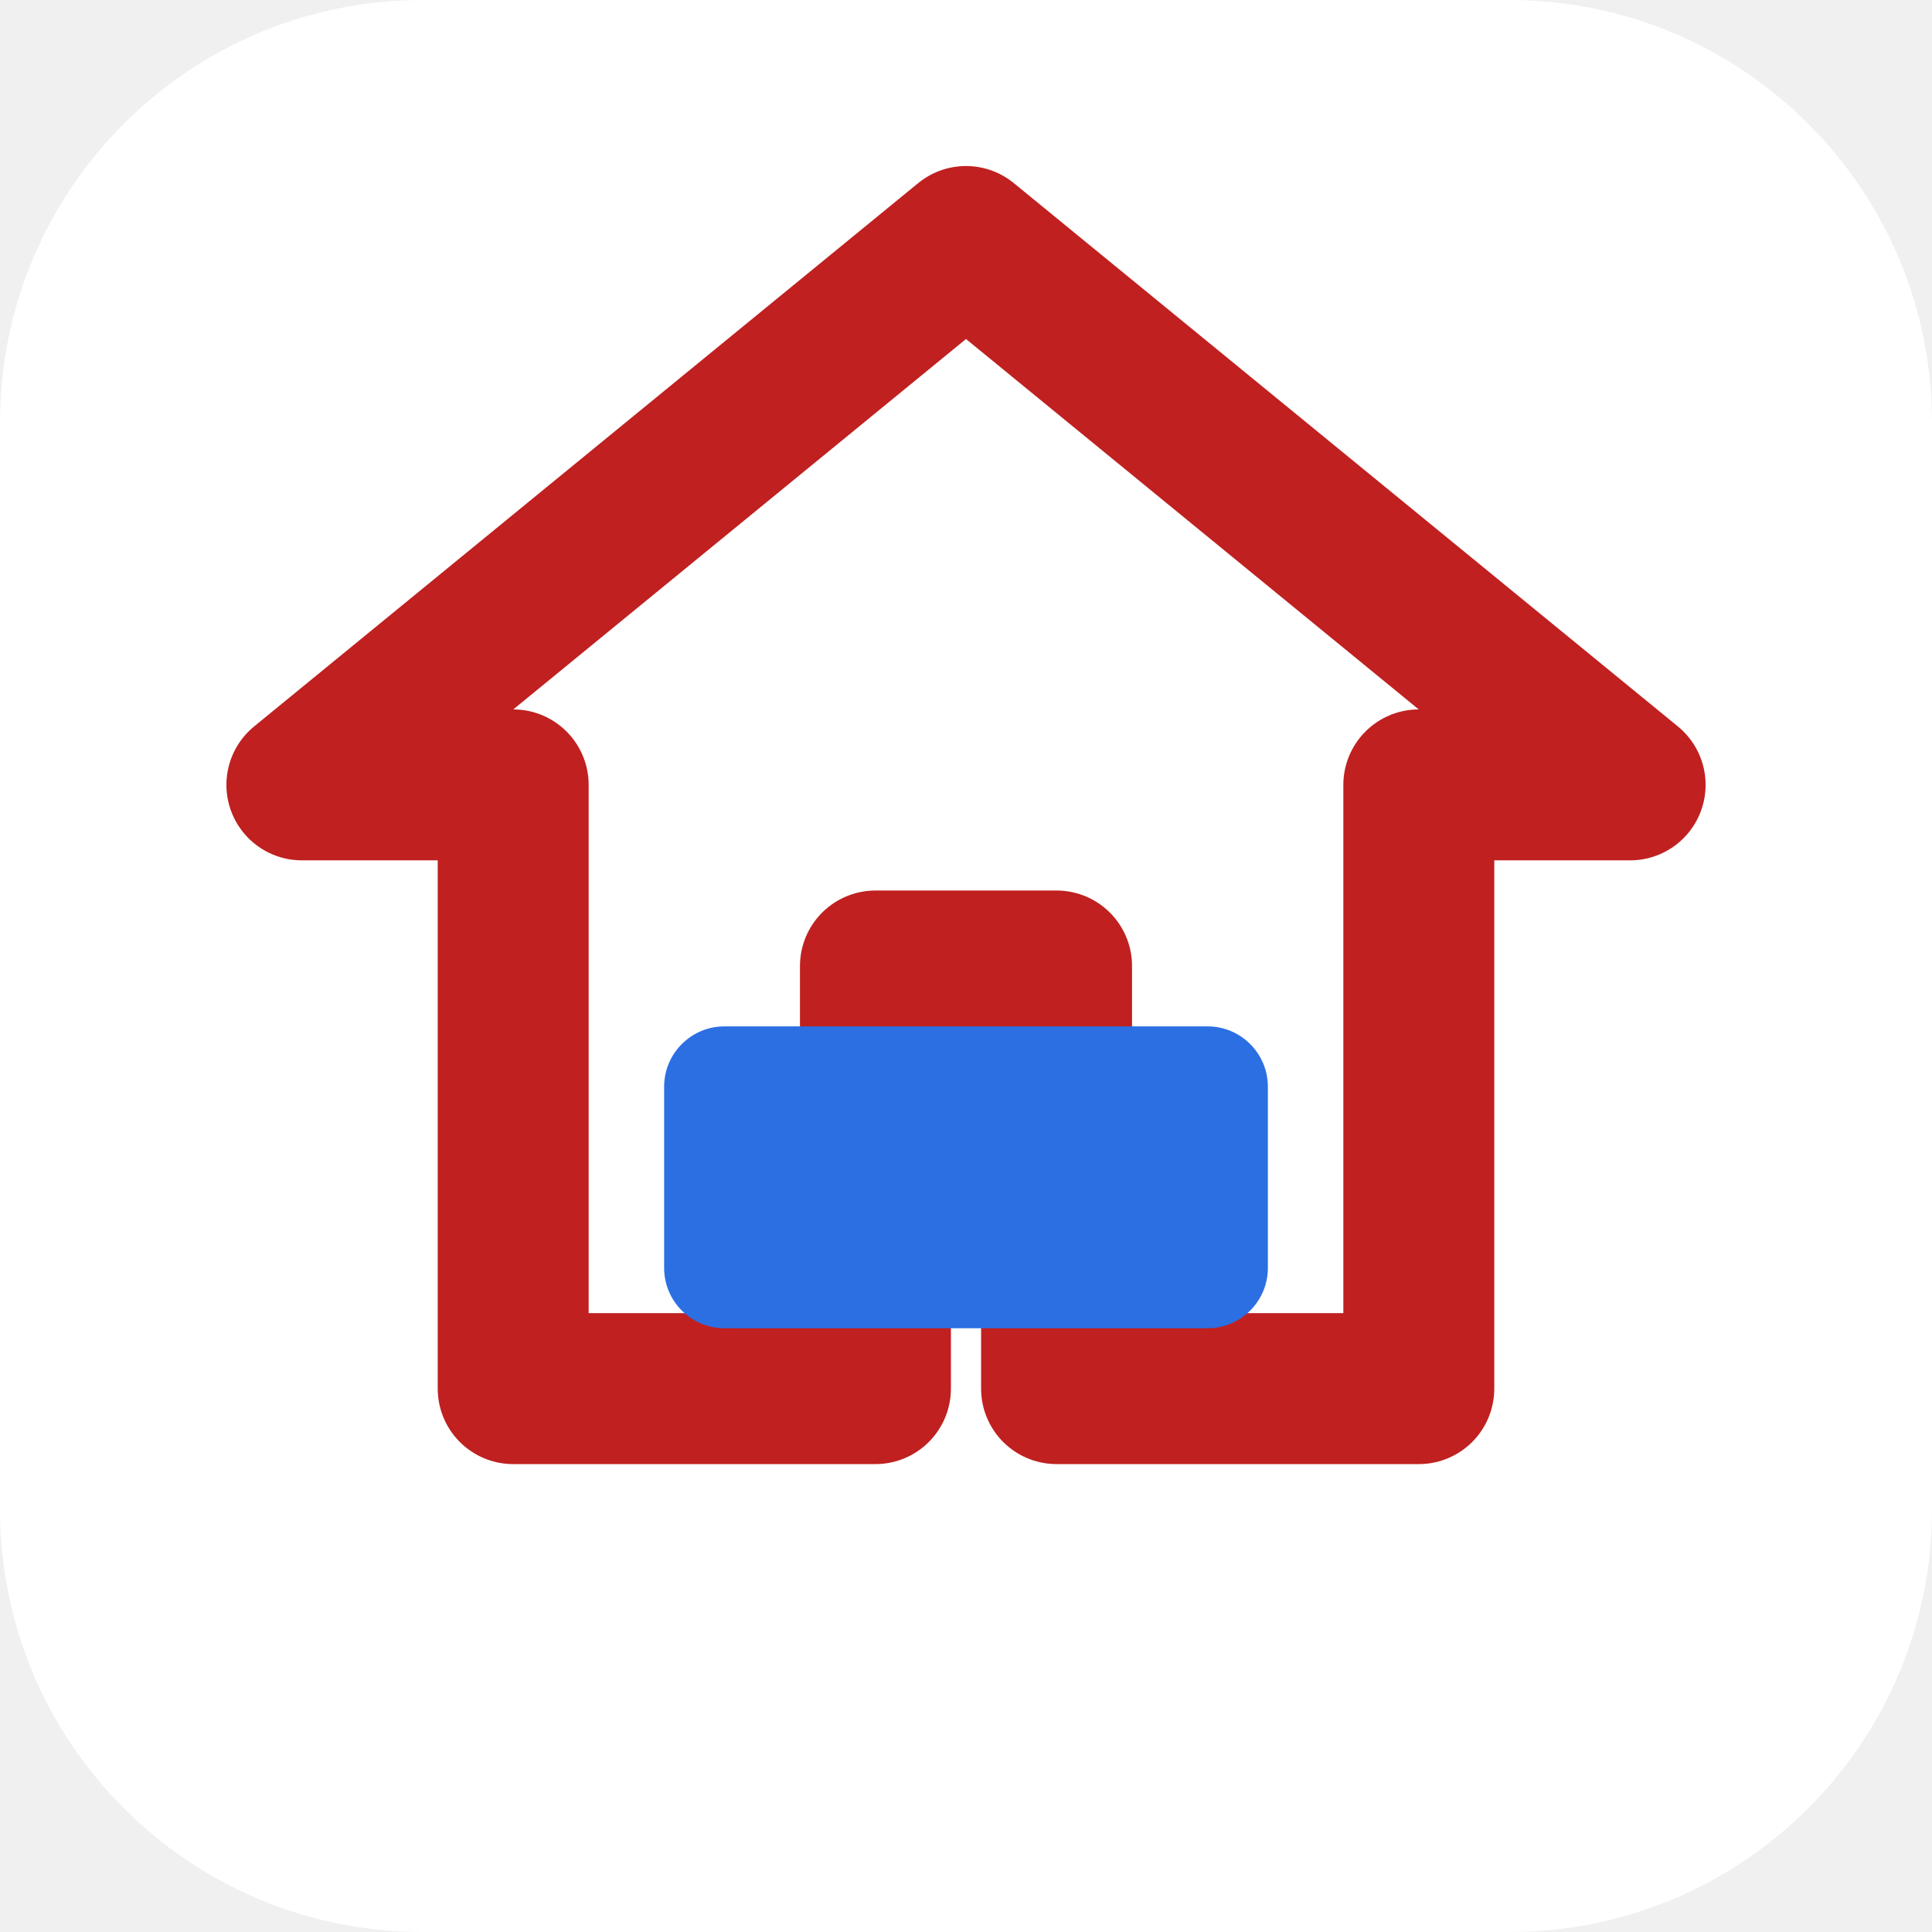
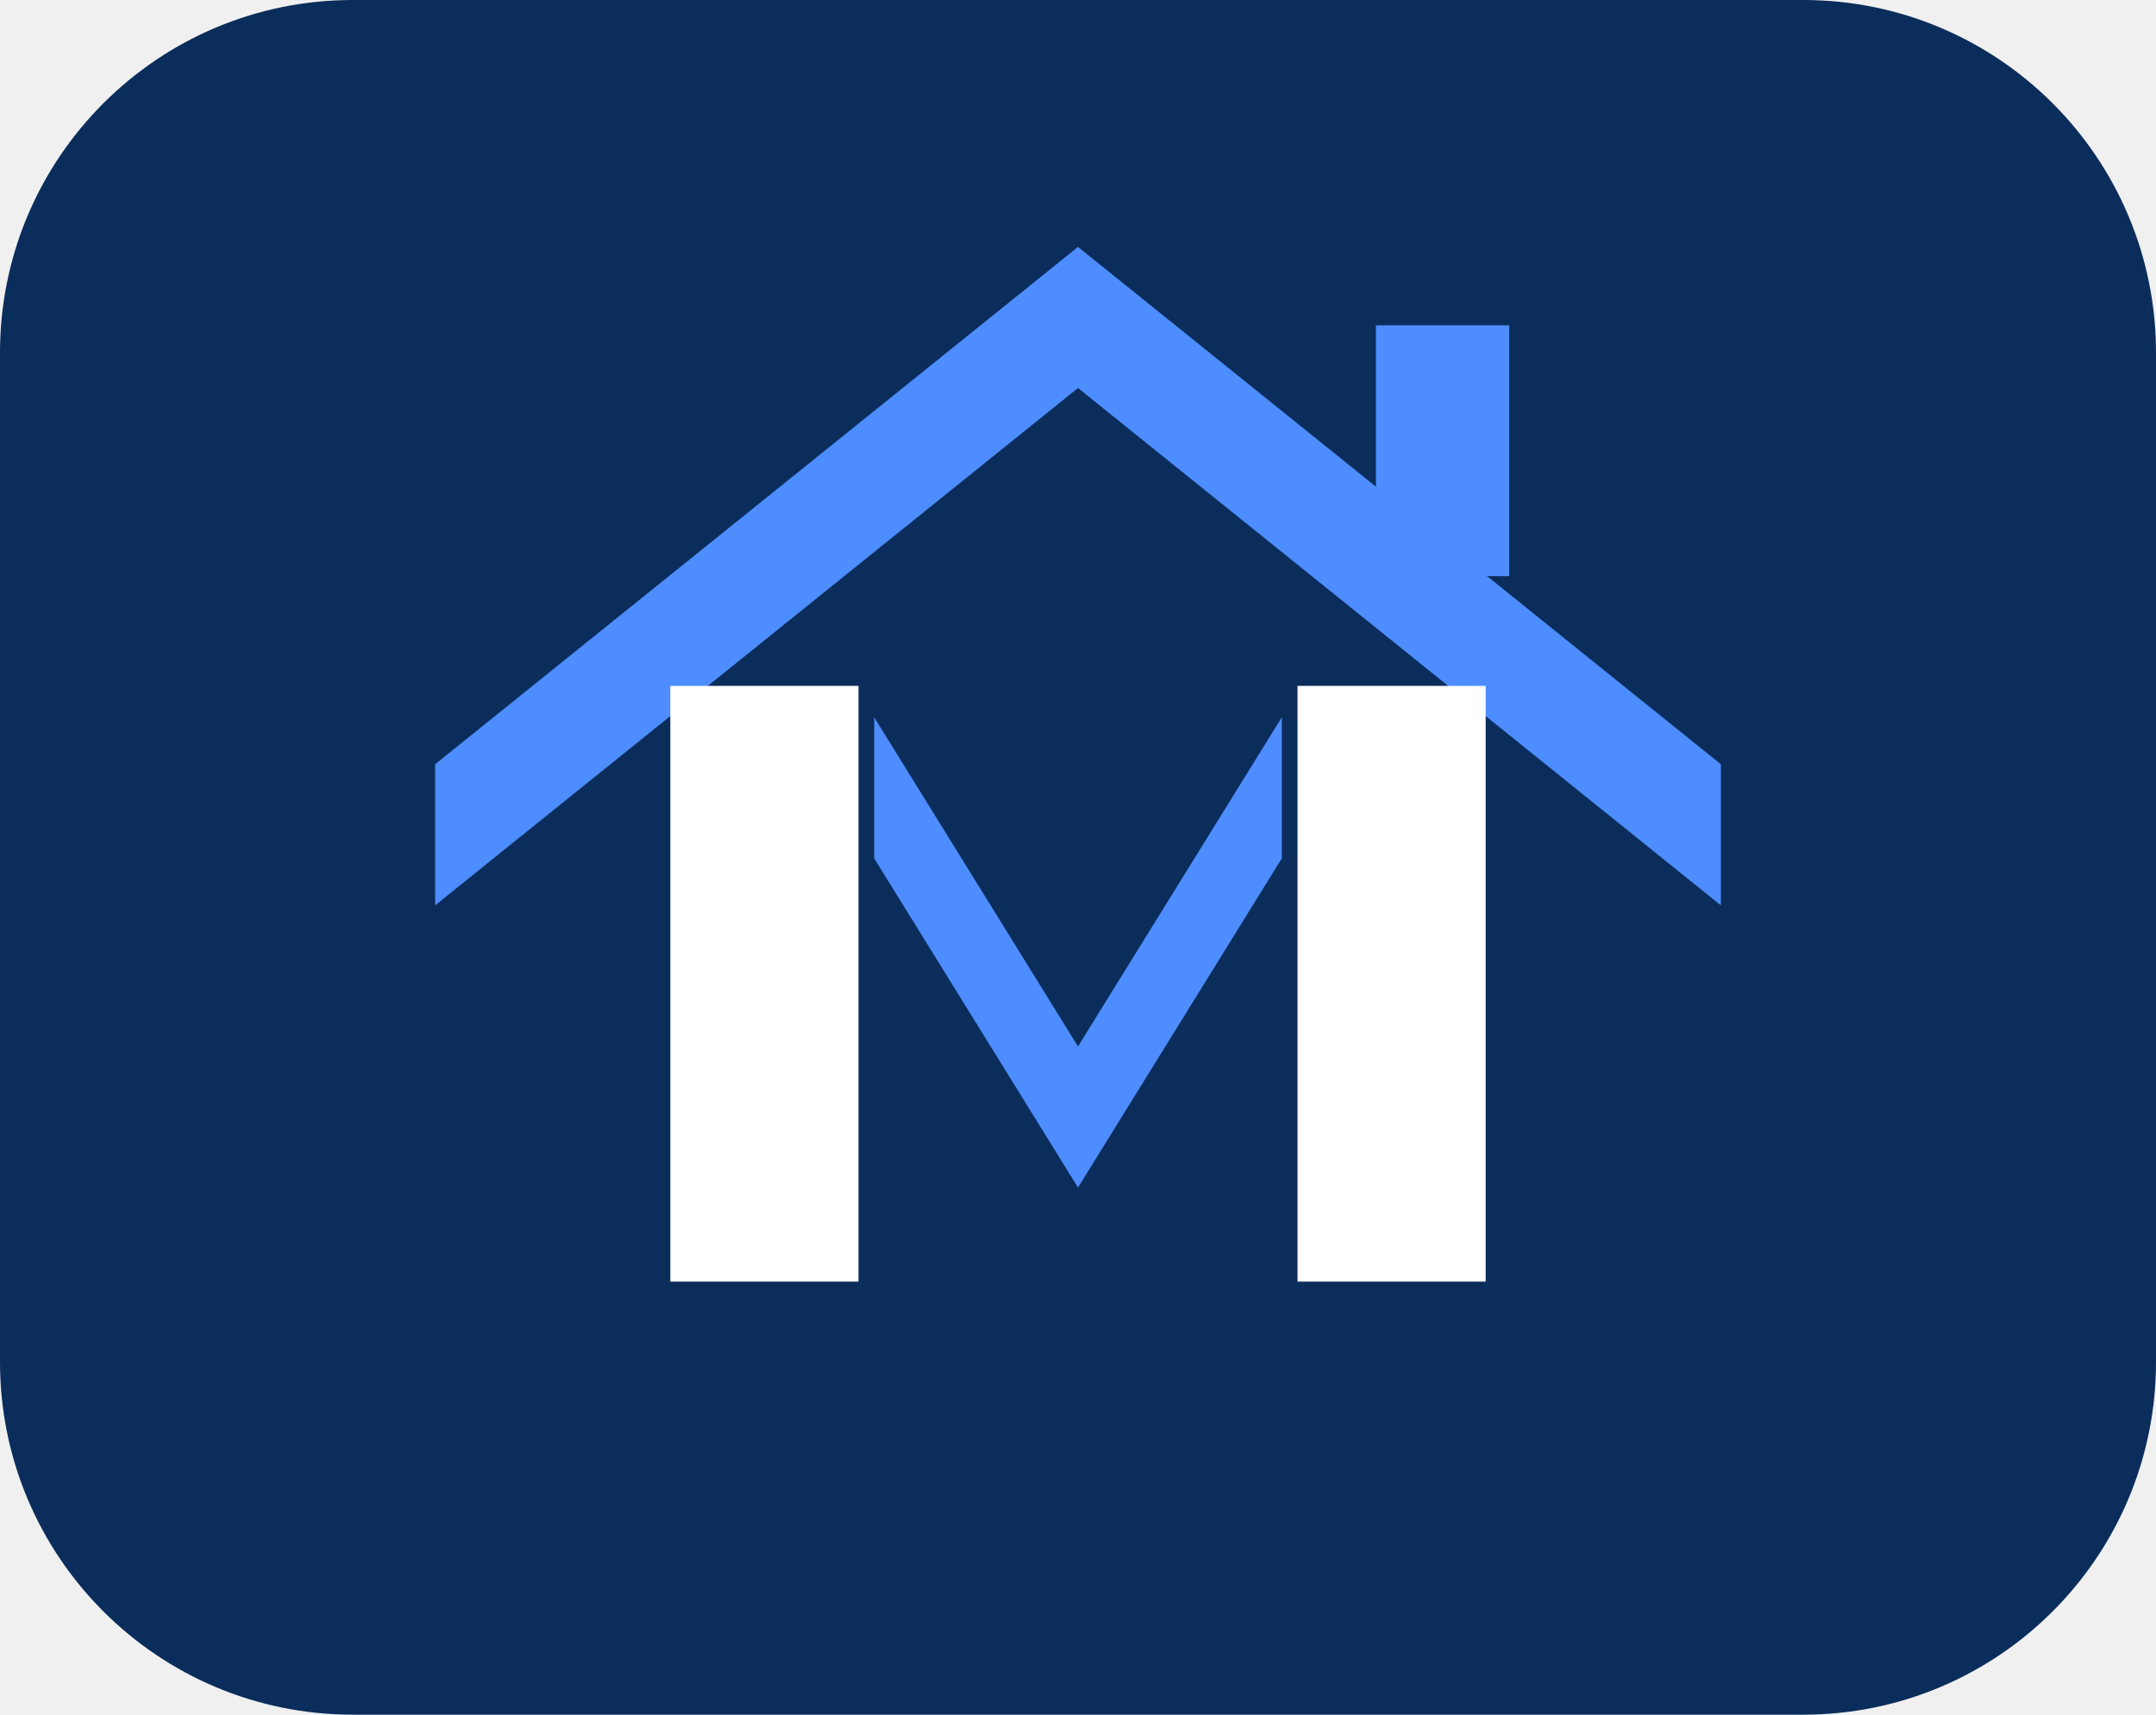
- <svg xmlns="http://www.w3.org/2000/svg" viewBox="0 0 64 64">
-   <rect width="64" height="64" rx="14" fill="#ffffff" />
-   <path d="M32 8 10 26h7v20h12V32h6v14h12V26h7z" fill="none" stroke="#c02020" stroke-width="5" stroke-linejoin="round" />
-   <rect x="22" y="34" width="20" height="10" rx="2" fill="#2b6fe3" />
+ <svg xmlns="http://www.w3.org/2000/svg" viewBox="0 0 220 175" role="img" aria-label="Helpman">
+   <rect width="220" height="175" rx="36" fill="#0B2D5B" />
+   <g transform="translate(22,14) scale(0.8)">
+     <polygon points="28,80 110,14 192,80 192,98 110,32 28,98" fill="#4D8DFF" />
+     <rect x="148" y="24" width="17" height="32" fill="#4D8DFF" />
+     <rect x="58" y="70" width="24" height="76" fill="#FFFFFF" />
+     <rect x="138" y="70" width="24" height="76" fill="#FFFFFF" />
+     <polygon points="84,74 110,116 136,74 136,92 110,134 84,92" fill="#4D8DFF" />
+   </g>
</svg>
